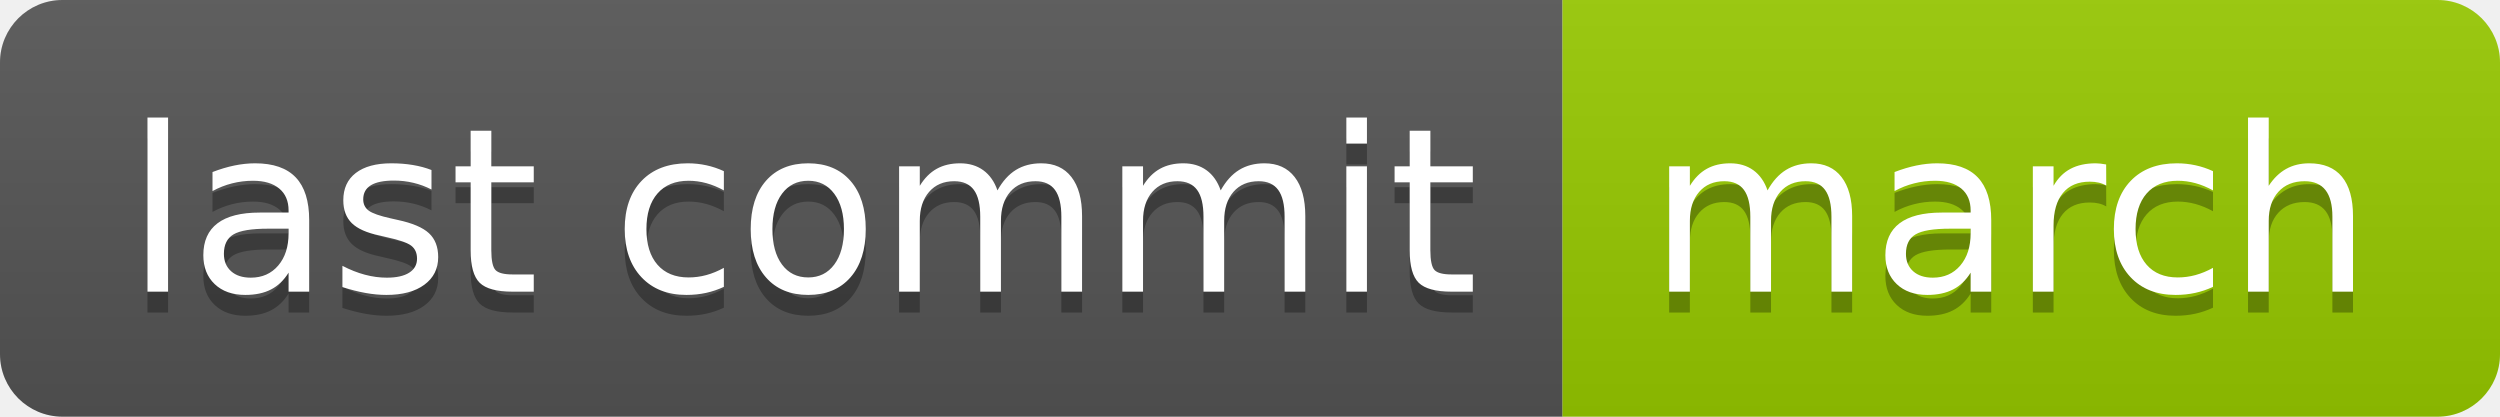
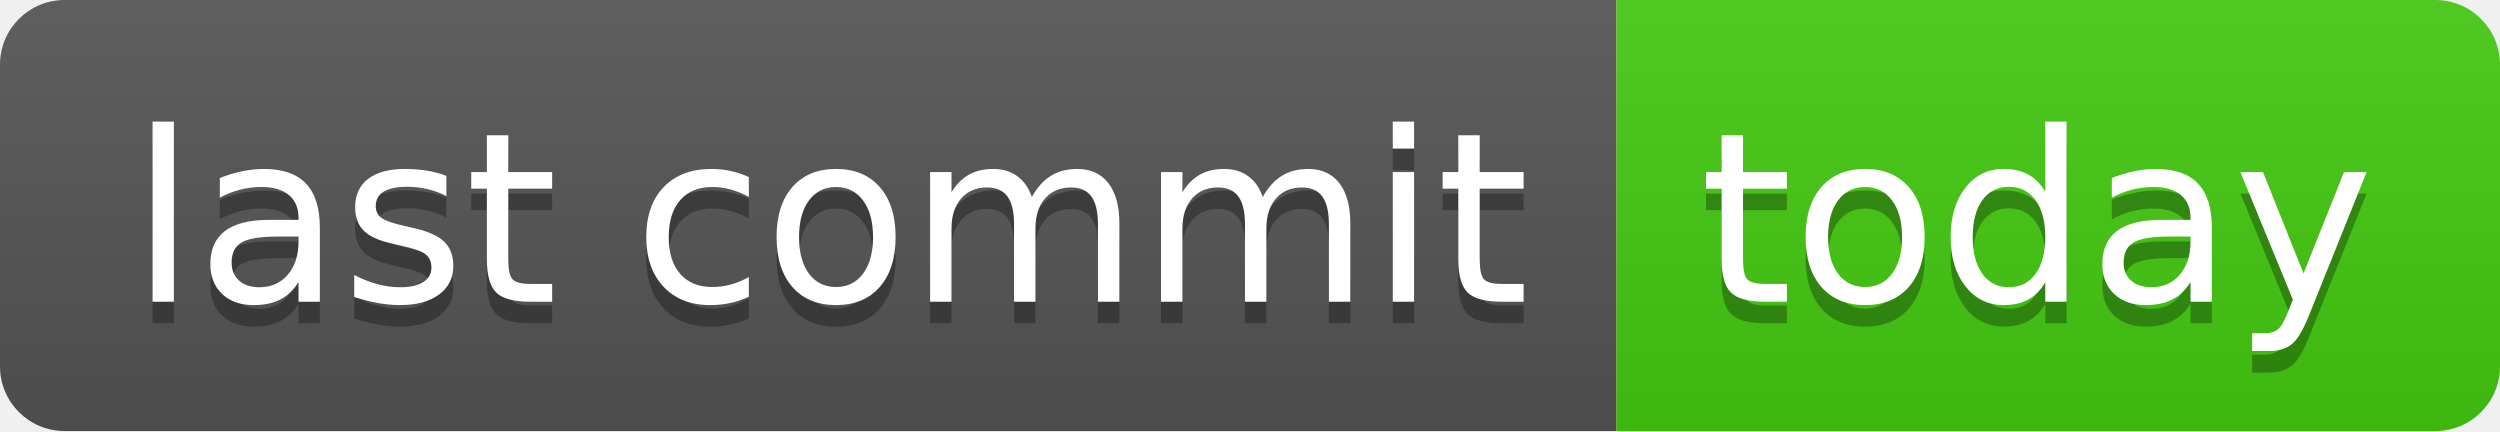
- <svg xmlns="http://www.w3.org/2000/svg" width="120" height="20">
+ <svg xmlns="http://www.w3.org/2000/svg" width="116" height="20">
  <linearGradient id="b" x2="0" y2="100%">
    <stop offset="0" stop-color="#bbb" stop-opacity=".1" />
    <stop offset="1" stop-opacity=".1" />
  </linearGradient>
  <clipPath id="a">
-     <rect width="120" height="20" rx="3" fill="#fff" />
+     <rect width="116" height="20" rx="3" fill="#fff" />
  </clipPath>
  <g clip-path="url(#a)">
    <path fill="#555" d="M0 0h75v20H0z" />
-     <path fill="#97CA00" d="M75 0h45v20H75z" />
-     <path fill="url(#b)" d="M0 0h120v20H0z" />
+     <path fill="#4c1" d="M75 0h41v20H75z" />
+     <path fill="url(#b)" d="M0 0h116v20H0z" />
  </g>
  <g fill="#fff" text-anchor="middle" font-family="DejaVu Sans,Verdana,Geneva,sans-serif" font-size="110">
    <text x="385" y="150" fill="#010101" fill-opacity=".3" transform="scale(.1)" textLength="650">last commit</text>
    <text x="385" y="140" transform="scale(.1)" textLength="650">last commit</text>
-     <text x="965" y="150" fill="#010101" fill-opacity=".3" transform="scale(.1)" textLength="350">march</text>
-     <text x="965" y="140" transform="scale(.1)" textLength="350">march</text>
+     <text x="945" y="150" fill="#010101" fill-opacity=".3" transform="scale(.1)" textLength="310">today</text>
+     <text x="945" y="140" transform="scale(.1)" textLength="310">today</text>
  </g>
</svg>
